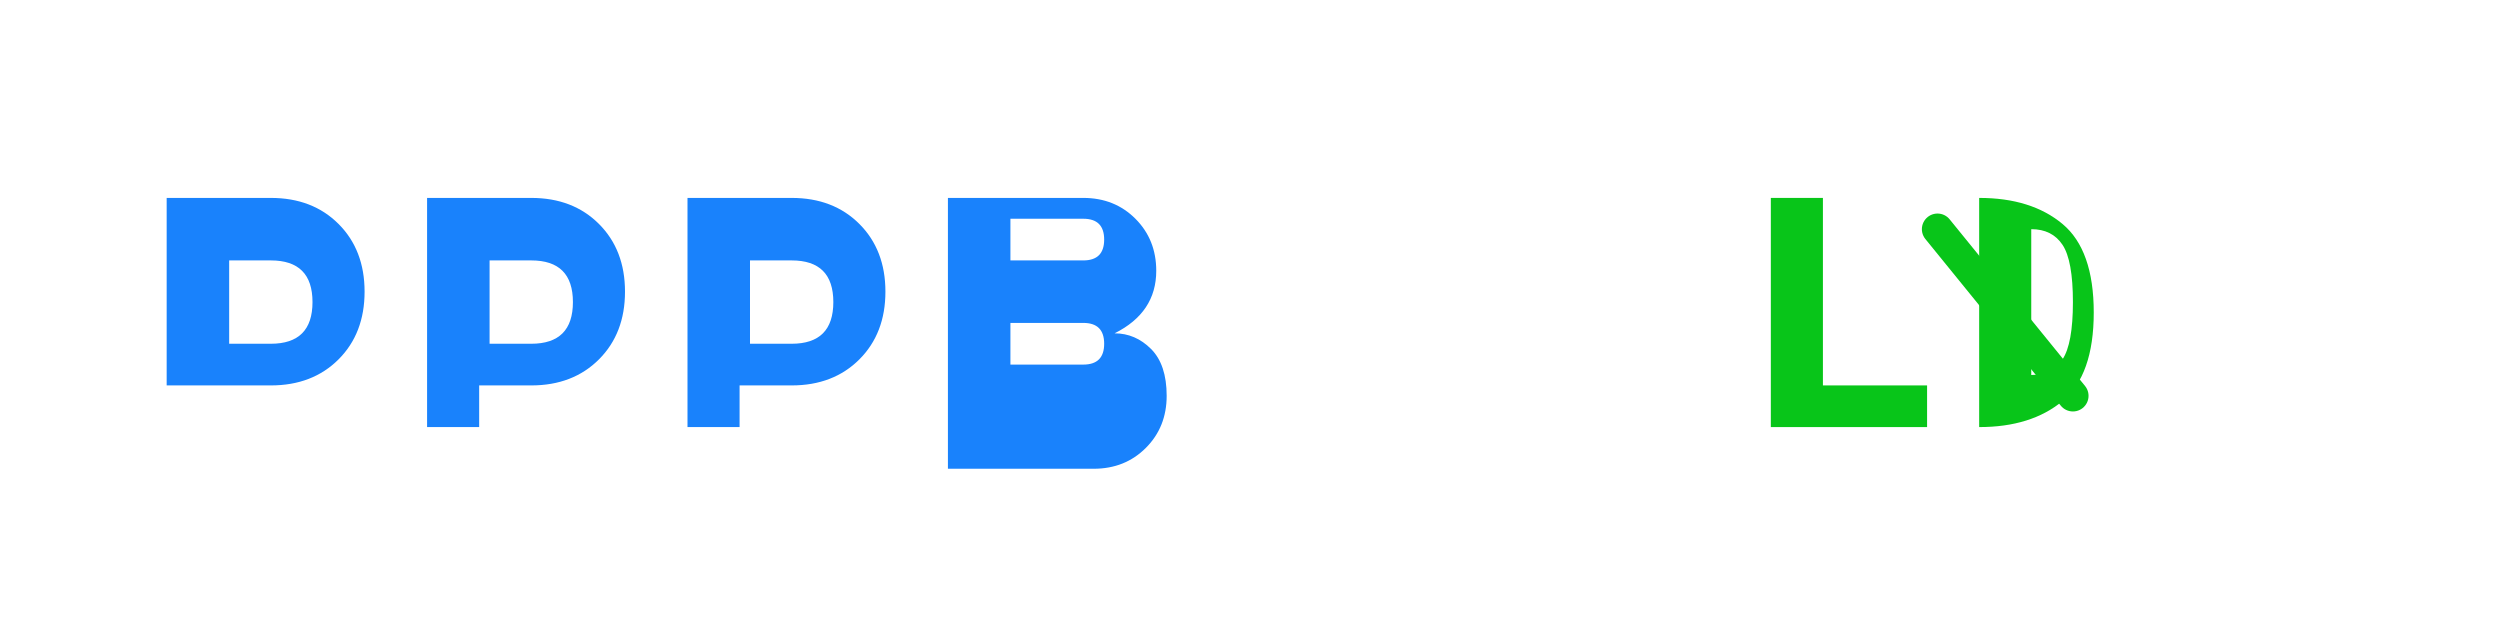
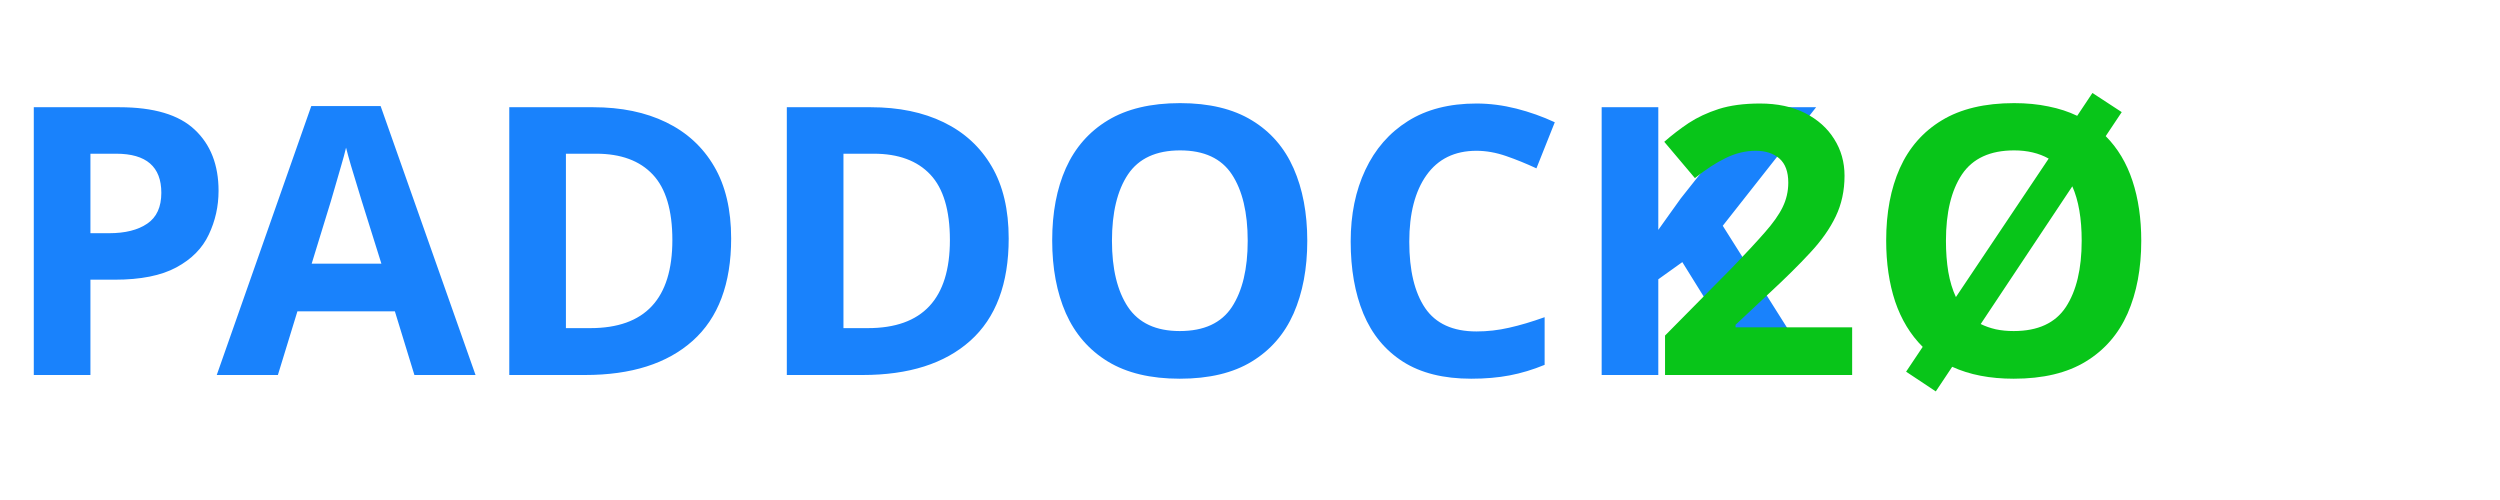
- <svg xmlns="http://www.w3.org/2000/svg" width="240" height="60" viewBox="0 0 240 60">
-   <style>
-     .blue { fill: #1982FC; }
-     .green { fill: #08c519; }
-   </style>
-   <rect width="240" height="60" fill="transparent" />
-   <g class="blue">
-     <path d="M16 41V19h10q4 0 6.5 2.5T35 28t-2.5 6.5T26 37h-10v4zm10-8q2 0 3-1t1-3-1-3-3-1h-4v8z" />
-     <path d="M41 41V19h10q4 0 6.5 2.5T60 28t-2.5 6.5T51 37h-5v4zm10-8q2 0 3-1t1-3-1-3-3-1h-4v8z" />
-     <path d="M66 41V19h10q4 0 6.5 2.5T85 28t-2.5 6.5T76 37h-5v4zm10-8q2 0 3-1t1-3-1-3-3-1h-4v8z" />
-     <path d="M91 41V19h13q3 0 5 2t2 5q0 2-1 3.5t-3 2.5q2 0 3.5 1.5t1.5 4.5q0 3-2 5t-5 2h-14zm6-16h7q2 0 2-2t-2-2h-7zm0 10h7q2 0 2-2t-2-2h-7z" />
-   </g>
-   <g class="green">
-     <path d="M170 41V19h5v18h10v4z" />
-     <path d="M190 41V19q5 0 8 2.5t3 8.5-3 8.5-8 2.5zm5-5q2 0 3-1.5t1-5.5-1-5.5-3-1.5v14z" />
-     <line x1="186" y1="22" x2="199" y2="38" stroke="#08c519" stroke-width="3" stroke-linecap="round" />
-   </g>
+ <svg xmlns="http://www.w3.org/2000/svg" width="200" height="40" viewBox="0 0 200 40">
+   <text x="0" y="30" font-family="Orbitron, sans-serif" font-weight="700" font-size="30" fill="#1982FC">PADDOCK</text>
+   <text x="132" y="30" font-family="Orbitron, sans-serif" font-weight="700" font-size="30" fill="#08c519">2Ø</text>
</svg>
